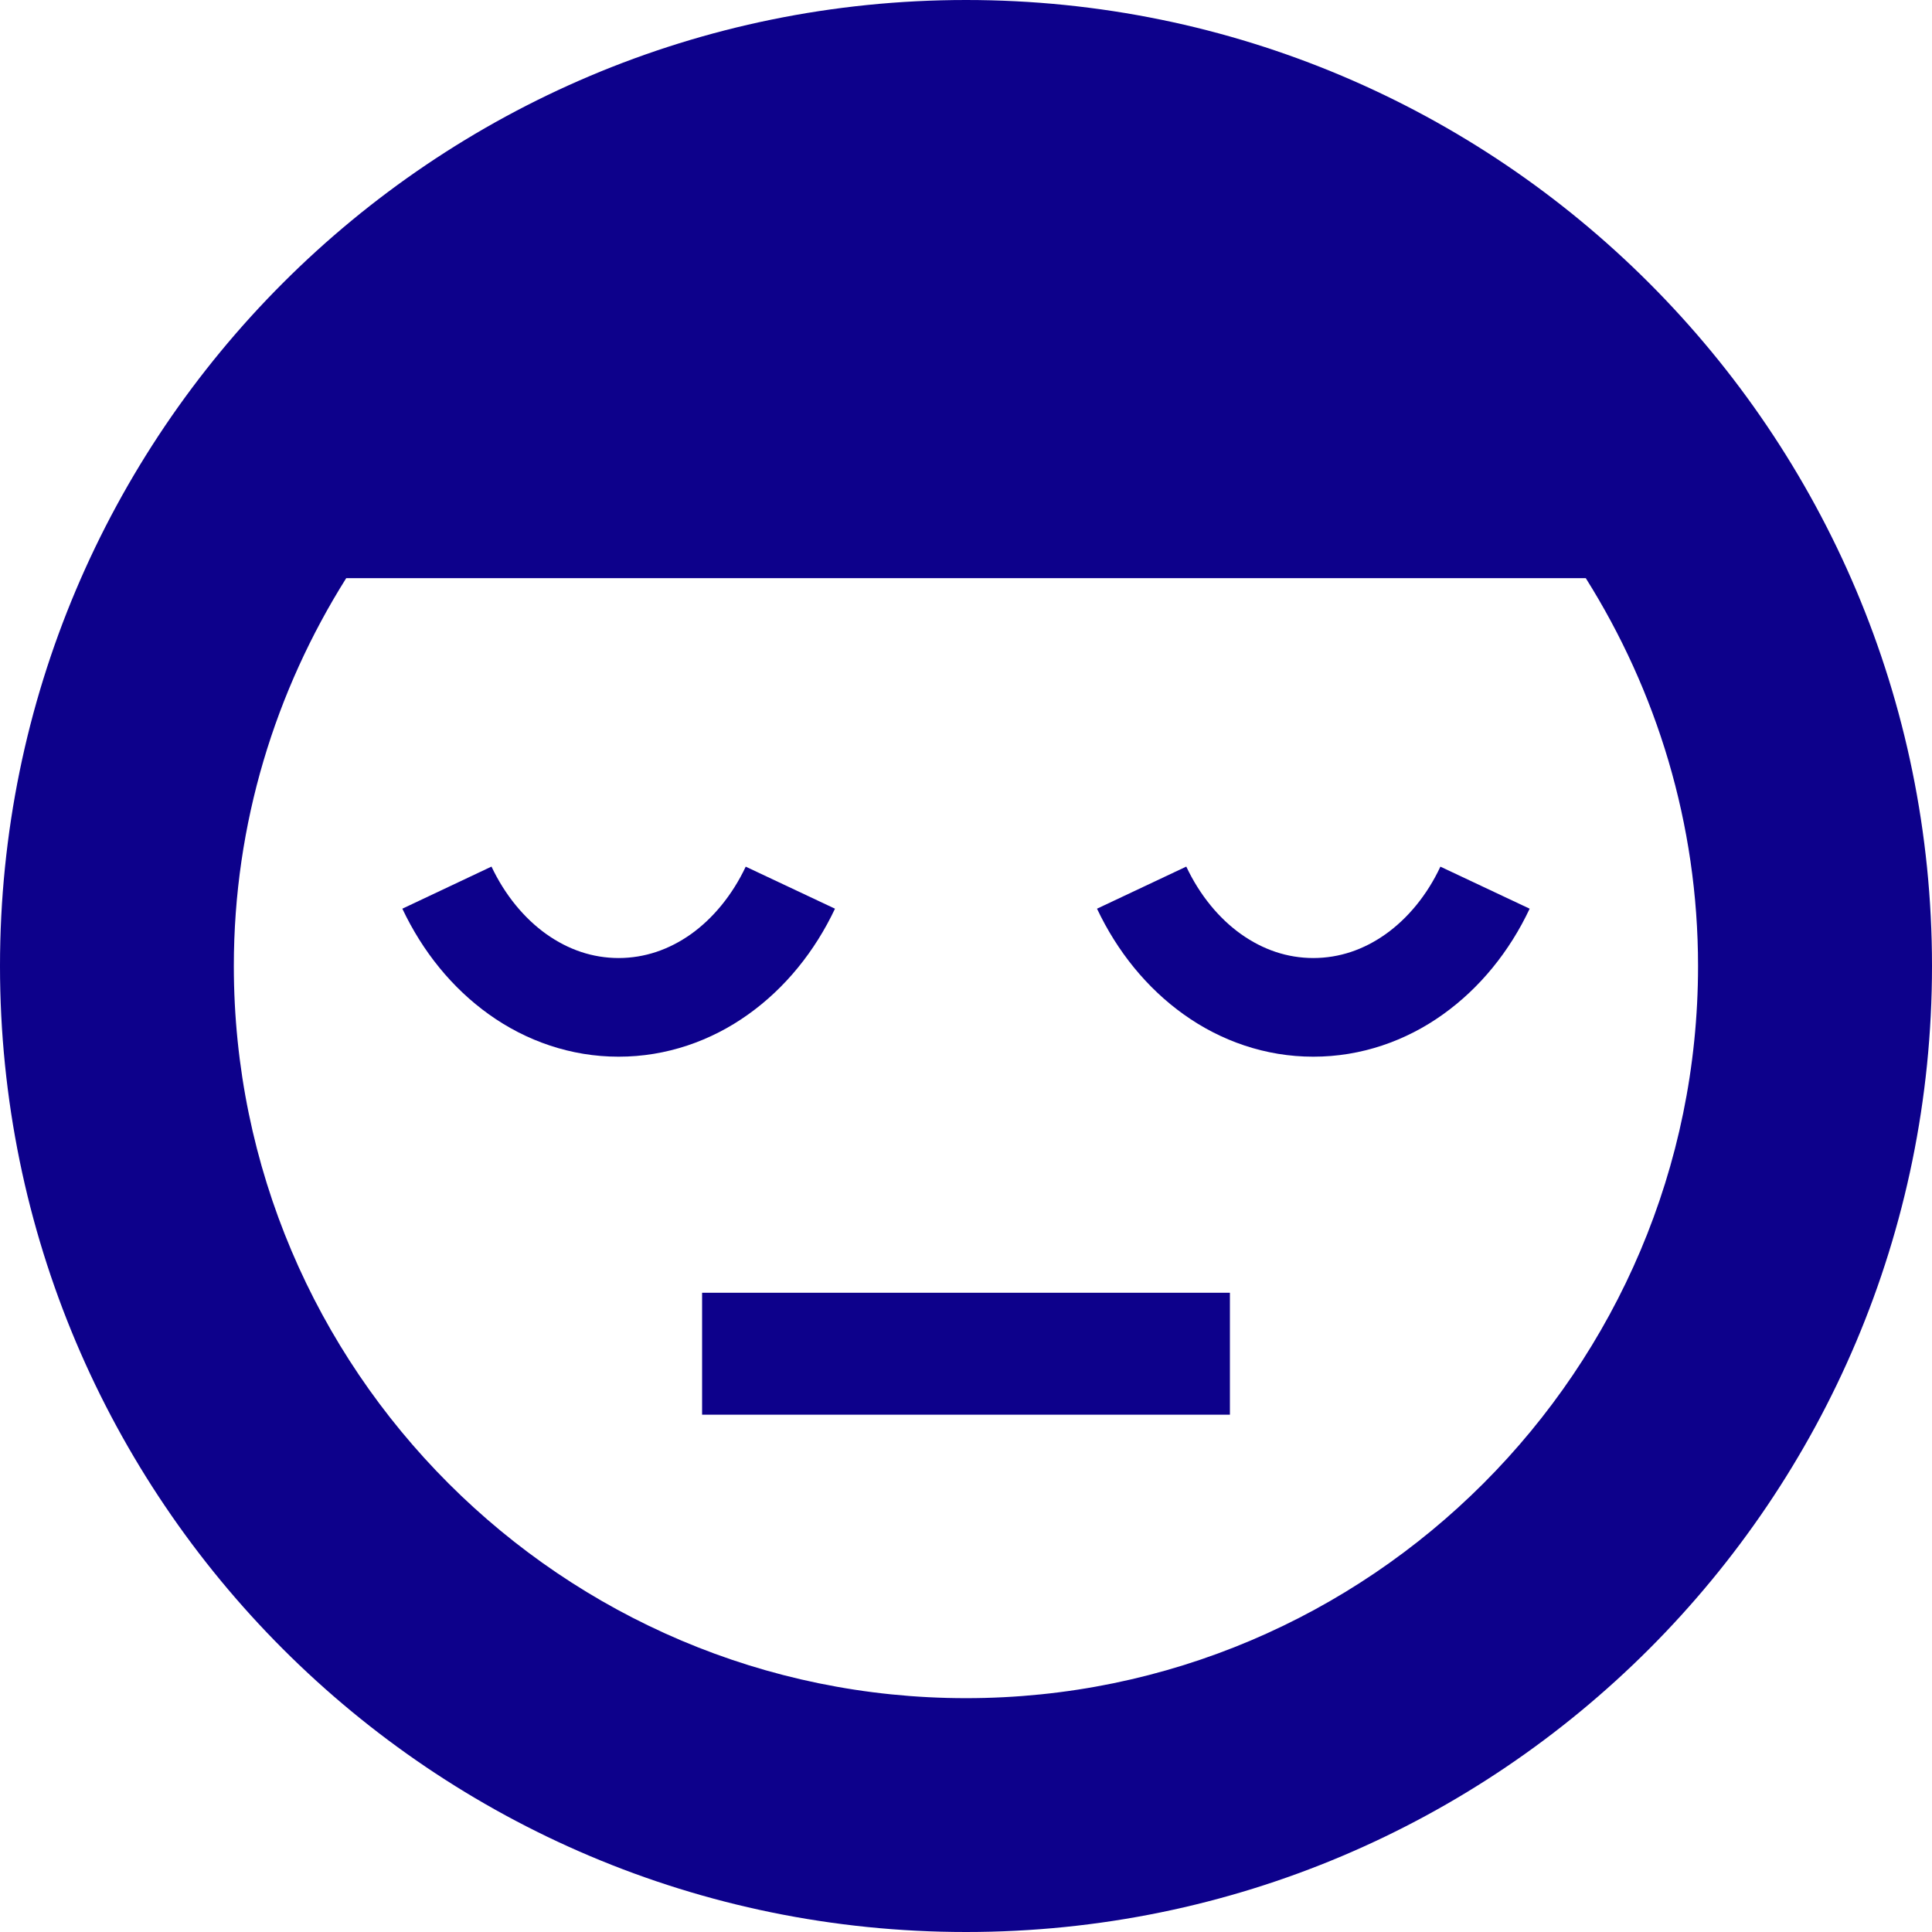
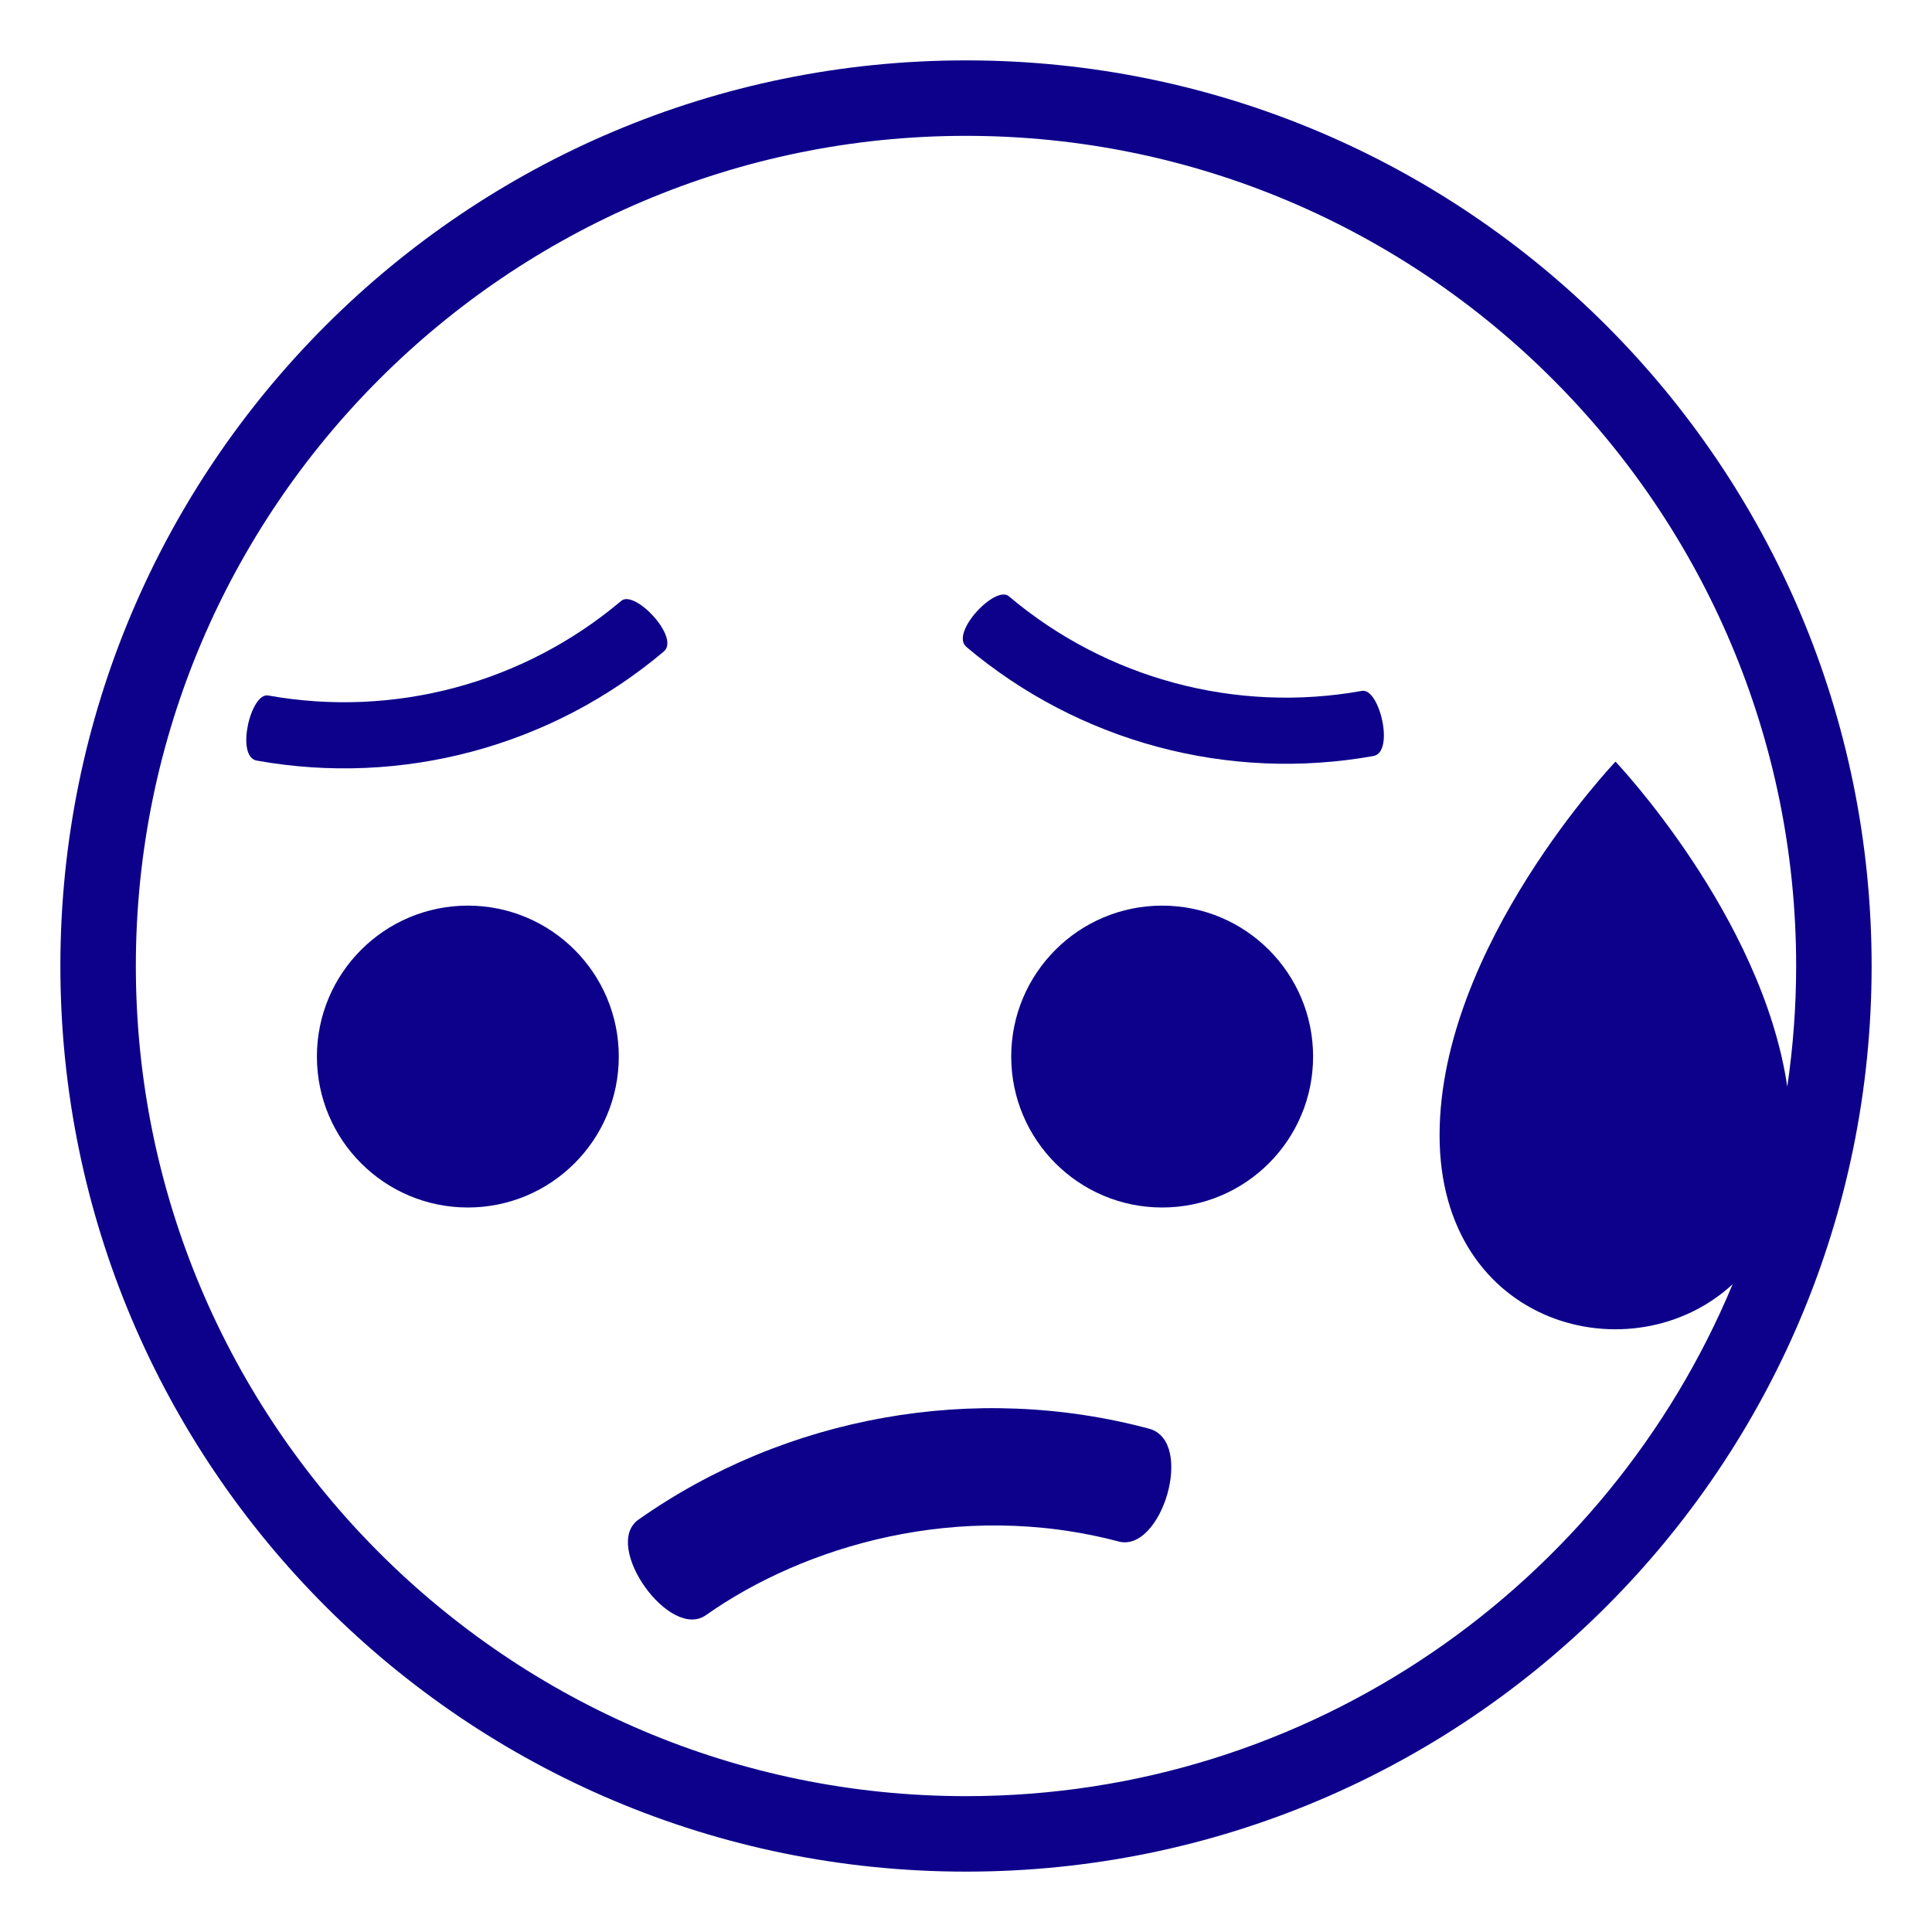
- <svg xmlns="http://www.w3.org/2000/svg" version="1.1" id="_x32_" width="800px" height="800px" viewBox="0 0 512 512" xml:space="preserve">
-   <style type="text/css">
- 
- 	.st0{fill:#0d018b;}
- 
- </style>
-   <g>
-     <rect x="186.063" y="342.594" class="st0" width="139.875" height="32.313" />
-     <path class="st0" d="M256.016,0C114.625,0,0,114.625,0,256s114.625,256,256.016,256C397.375,512,512,397.375,512,256   S397.375,0,256.016,0z M256.016,450.031c-107,0-194.047-87.063-194.047-194.031c0-37.766,11.031-72.953,29.781-102.781h328.5   C439,183.047,450,218.234,450,256C450,362.969,362.969,450.031,256.016,450.031z" />
-     <path class="st0" d="M290.719,240.813c5.344,11.313,13.188,21.031,23,28.031c9.781,7,21.656,11.203,34.313,11.188   c12.688,0.016,24.563-4.188,34.344-11.188c9.813-7,17.672-16.719,23-28.031l-23.656-11.141c-3.563,7.609-8.688,13.734-14.5,17.875   c-5.844,4.141-12.25,6.328-19.188,6.344c-6.906-0.016-13.313-2.203-19.156-6.344c-5.813-4.141-10.922-10.297-14.5-17.891   L290.719,240.813z" />
-     <path class="st0" d="M106.625,240.813c5.344,11.313,13.172,21.031,22.984,28.031c9.781,7,21.672,11.203,34.328,11.188   c12.656,0.016,24.547-4.188,34.328-11.188c9.828-7,17.672-16.719,23.016-28.031l-23.656-11.141   c-3.578,7.578-8.703,13.734-14.5,17.875c-5.859,4.141-12.281,6.328-19.188,6.344c-6.906-0.016-13.313-2.203-19.156-6.344   c-5.813-4.141-10.938-10.297-14.531-17.891L106.625,240.813z" />
-   </g>
+ <svg xmlns="http://www.w3.org/2000/svg" width="800px" height="800px" viewBox="0 0 64 64" aria-hidden="true" role="img" class="iconify iconify--emojione-monotone" preserveAspectRatio="xMidYMid meet">
+   <path d="M32 2C15.428 2 2 15.428 2 32s13.428 30 30 30s30-13.428 30-30S48.572 2 32 2zm0 57.5C16.836 59.5 4.5 47.164 4.5 32S16.836 4.5 32 4.5c15.163 0 27.5 12.336 27.5 27.5c0 1.357-.103 2.69-.294 3.996c-.838-5.66-5.69-10.766-5.69-10.766s-5.828 6.113-5.828 12.375c0 6.353 6.393 7.996 9.708 4.937C53.251 52.488 43.431 59.5 32 59.5z" fill="#0d018b" />
+   <circle cx="38.498" cy="35" r="5" fill="#0d018b" />
+   <circle cx="15.498" cy="35" r="5" fill="#0d018b" />
+   <path d="M21.992 21.58c.541-.469-.971-2.061-1.414-1.674a14.232 14.232 0 0 1-11.693 3.133c-.578-.113-1.088 2.021-.385 2.156a16.417 16.417 0 0 0 13.492-3.615" fill="#0d018b" />
+   <path d="M45.113 22.887c-4.168.748-8.455-.4-11.691-3.133c-.443-.389-1.955 1.205-1.412 1.674a16.418 16.418 0 0 0 13.492 3.615c.703-.135.191-2.27-.389-2.156" fill="#0d018b" />
+   <path d="M38.074 47.33c-5.766-1.549-12.049-.428-16.93 3.014c-1.205.869 1.053 4.027 2.252 3.152c3.223-2.268 8.352-3.834 13.66-2.432c1.423.377 2.536-3.308 1.018-3.734" fill="#0d018b" />
</svg>
